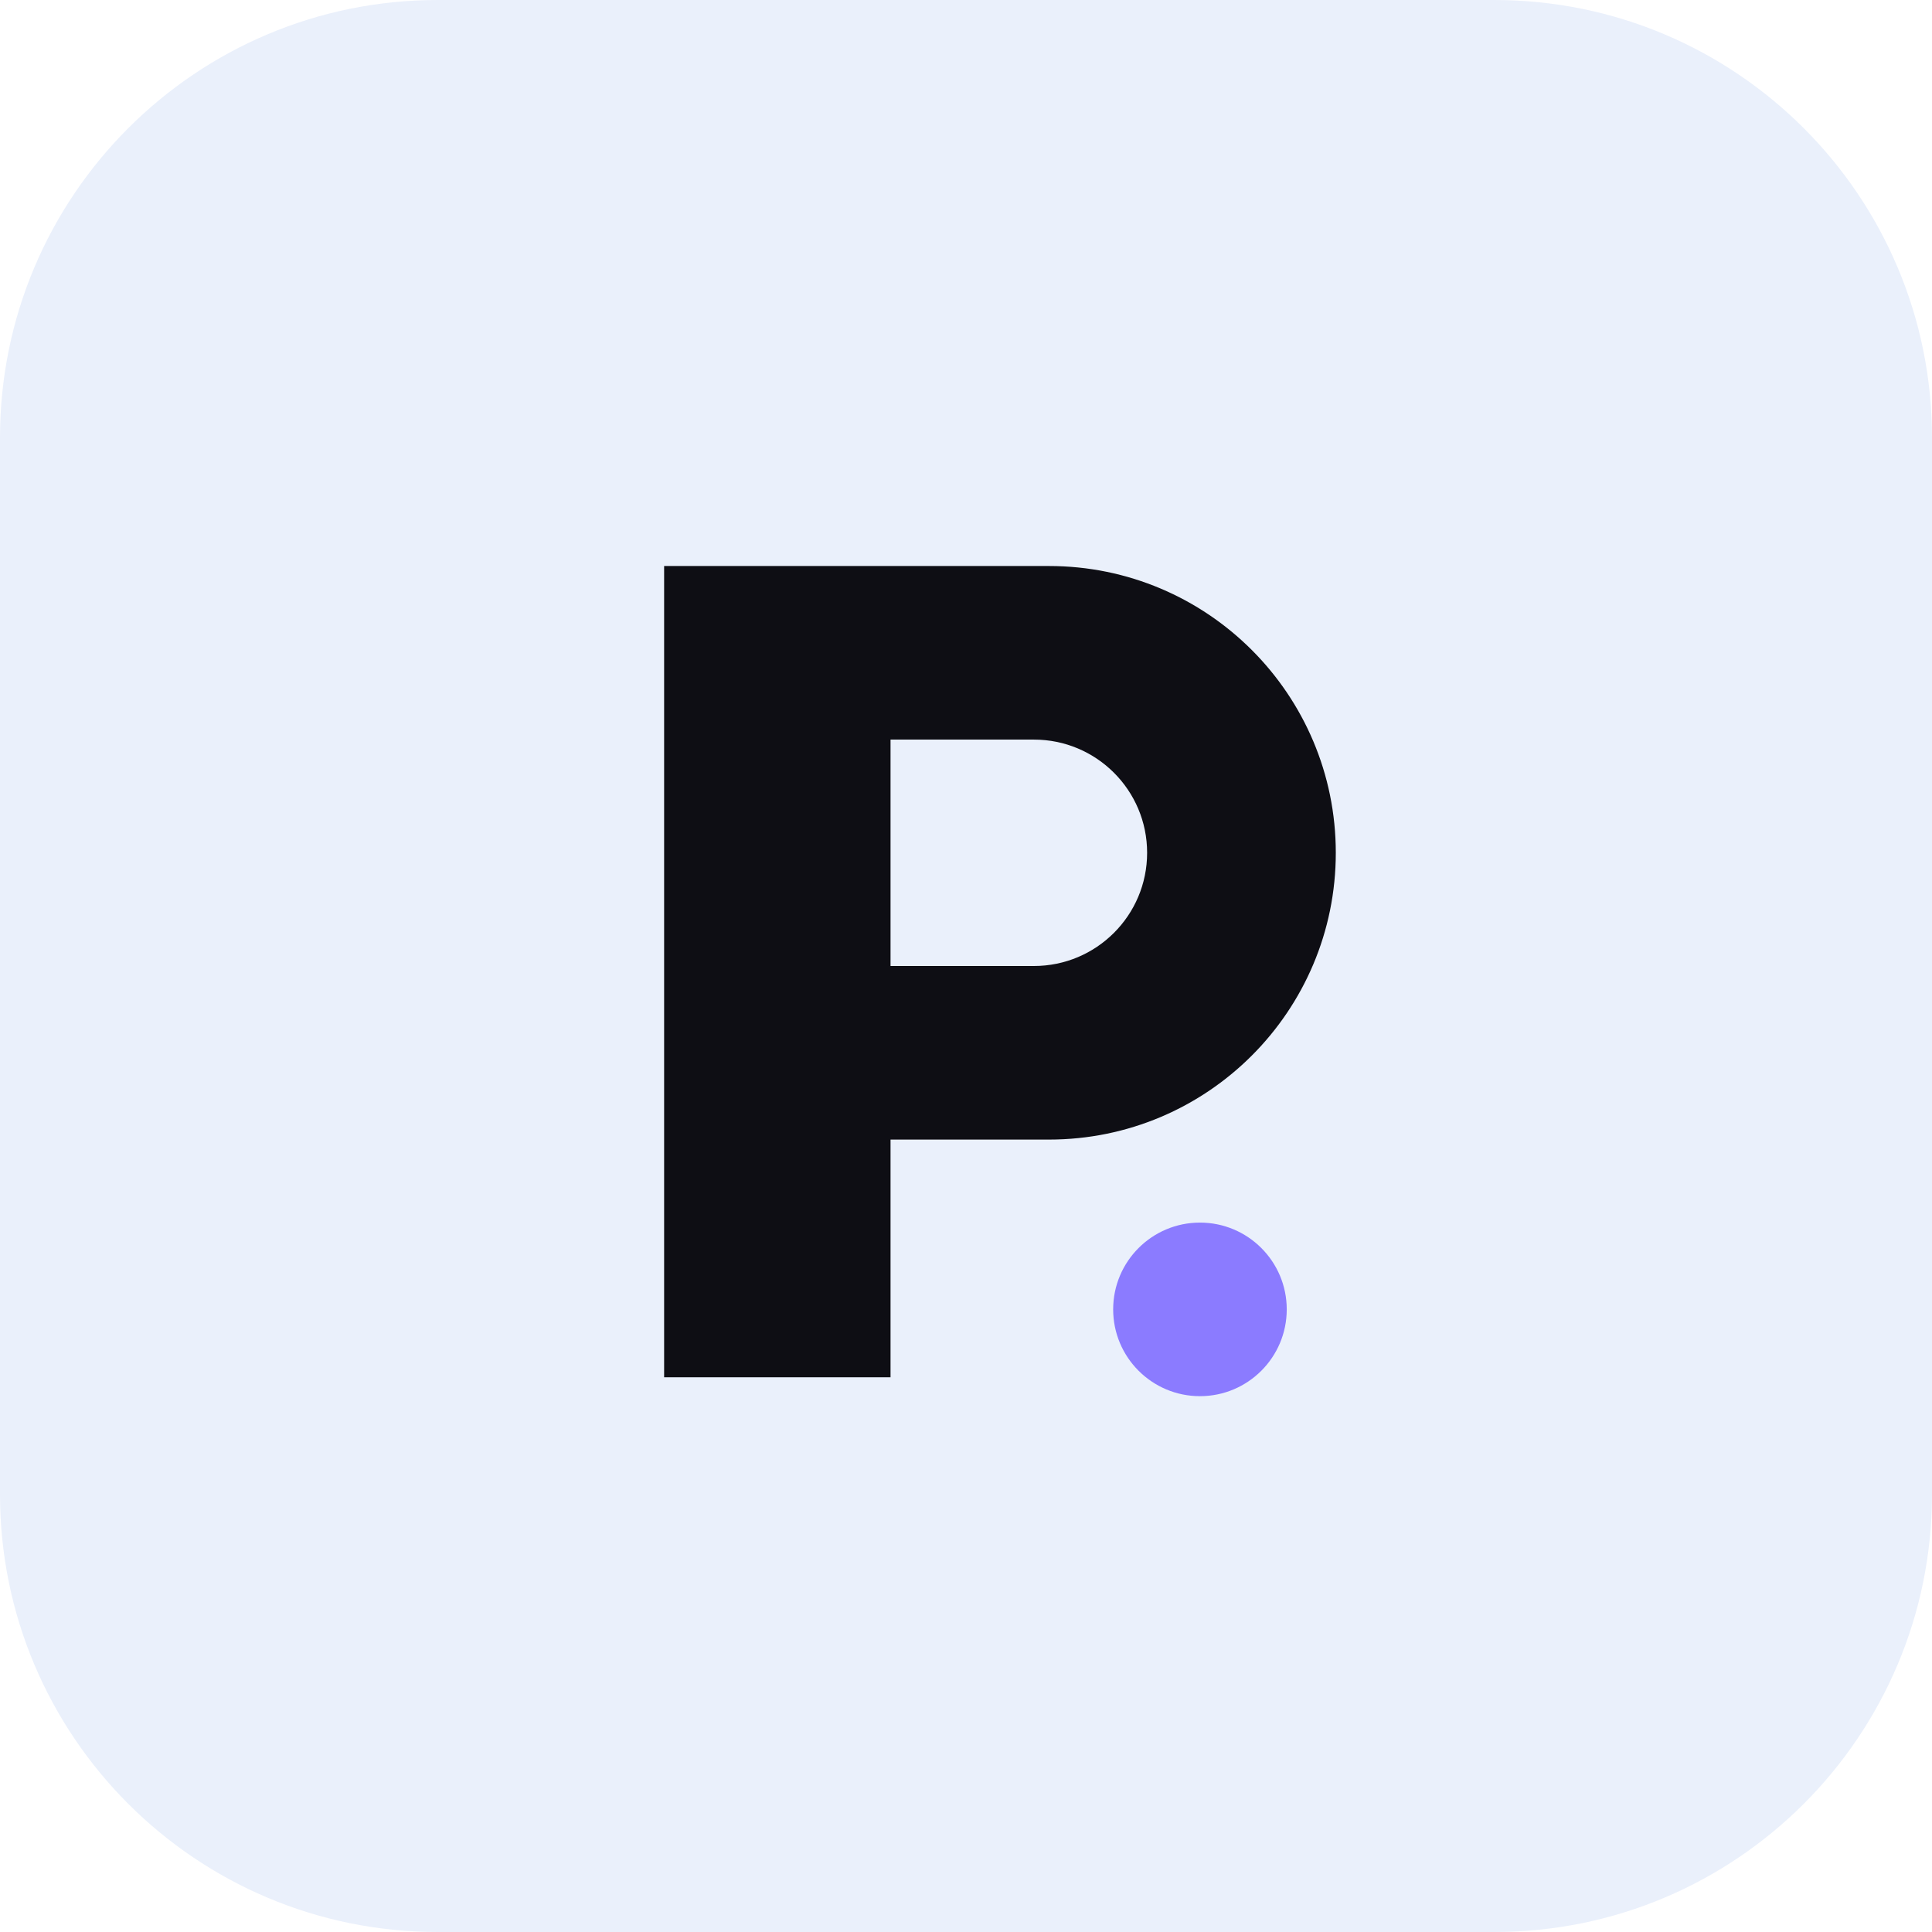
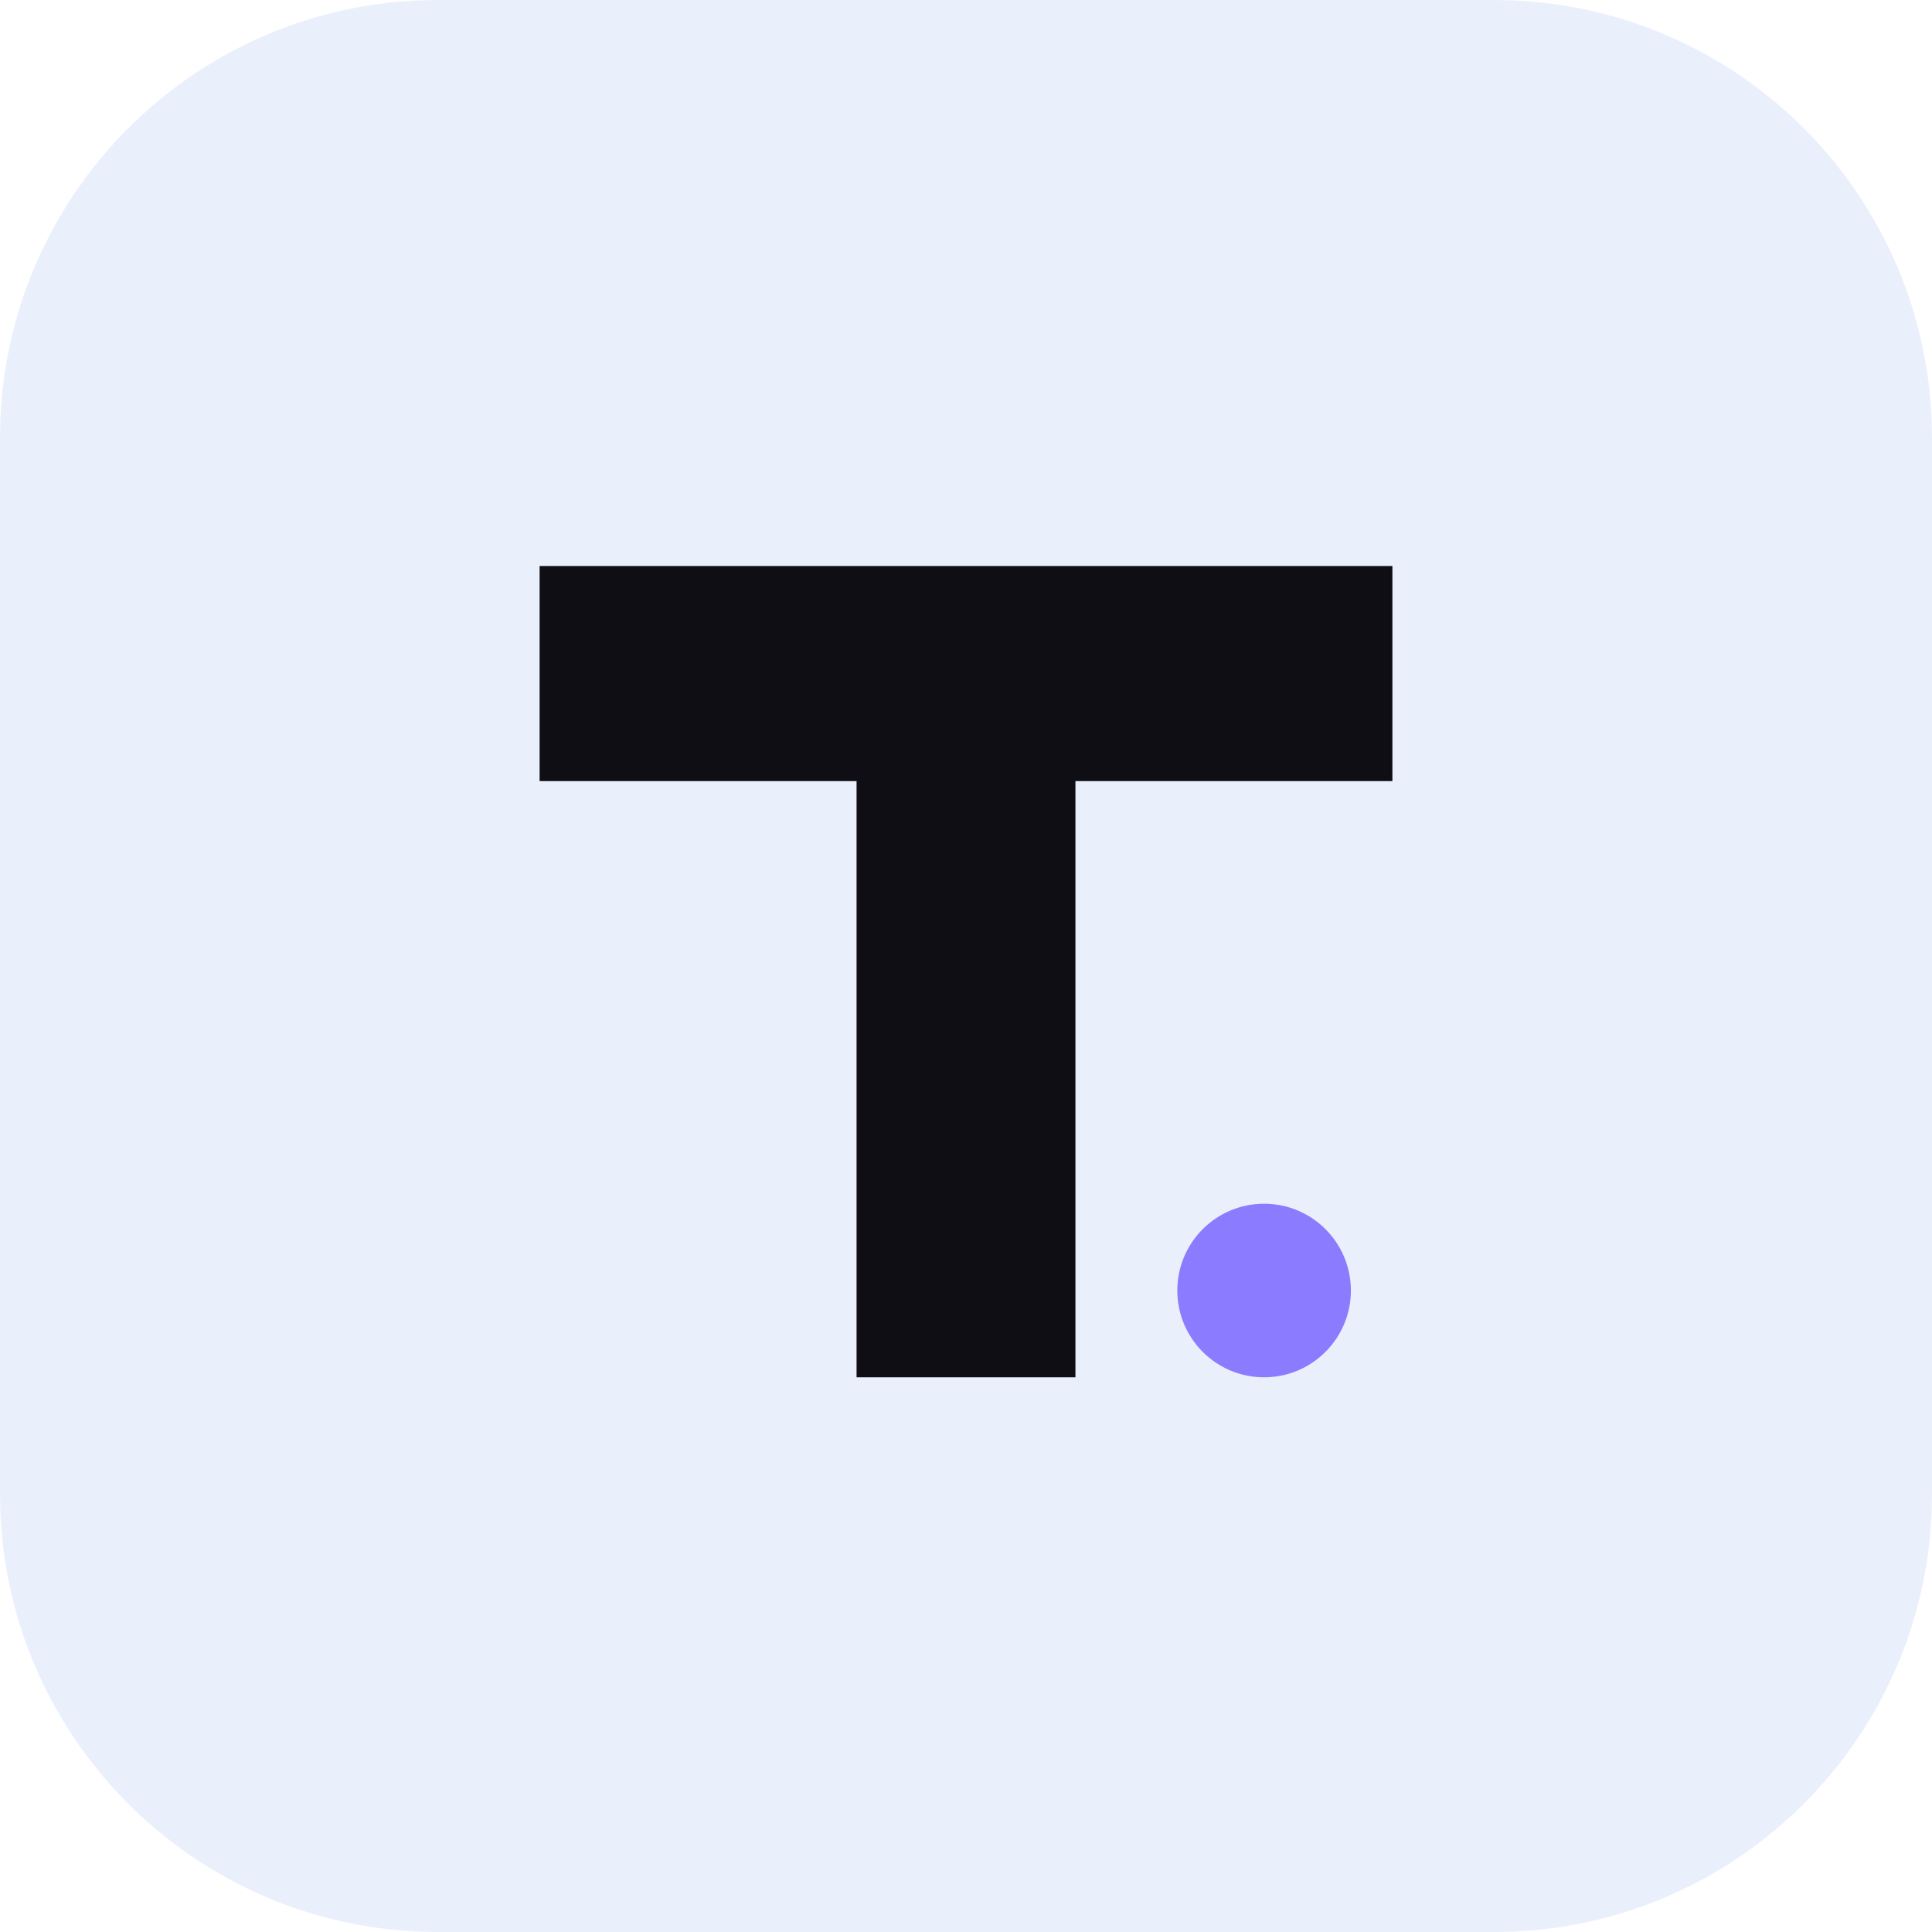
<svg xmlns="http://www.w3.org/2000/svg" viewBox="0 0 1024 1024" width="1024" height="1024">
  <rect width="1024" height="1024" rx="232" fill="#EAF0FB" />
-   <path fill-rule="evenodd" fill="#0E0E14" d="M352,300 H556 A152,152 0 0 1 556,604 H472 V730 H352 Z        M472,392 H548 A60,60 0 0 1 548,512 H472 Z" />
-   <circle cx="636" cy="694" r="46" fill="#8B7BFF" />
+   <path fill="#0E0E14" d="M286,300 H738 V414 H570 V730 H454 V414 H286 Z" />
+   <circle cx="670" cy="684" r="46" fill="#8B7BFF" />
</svg>
